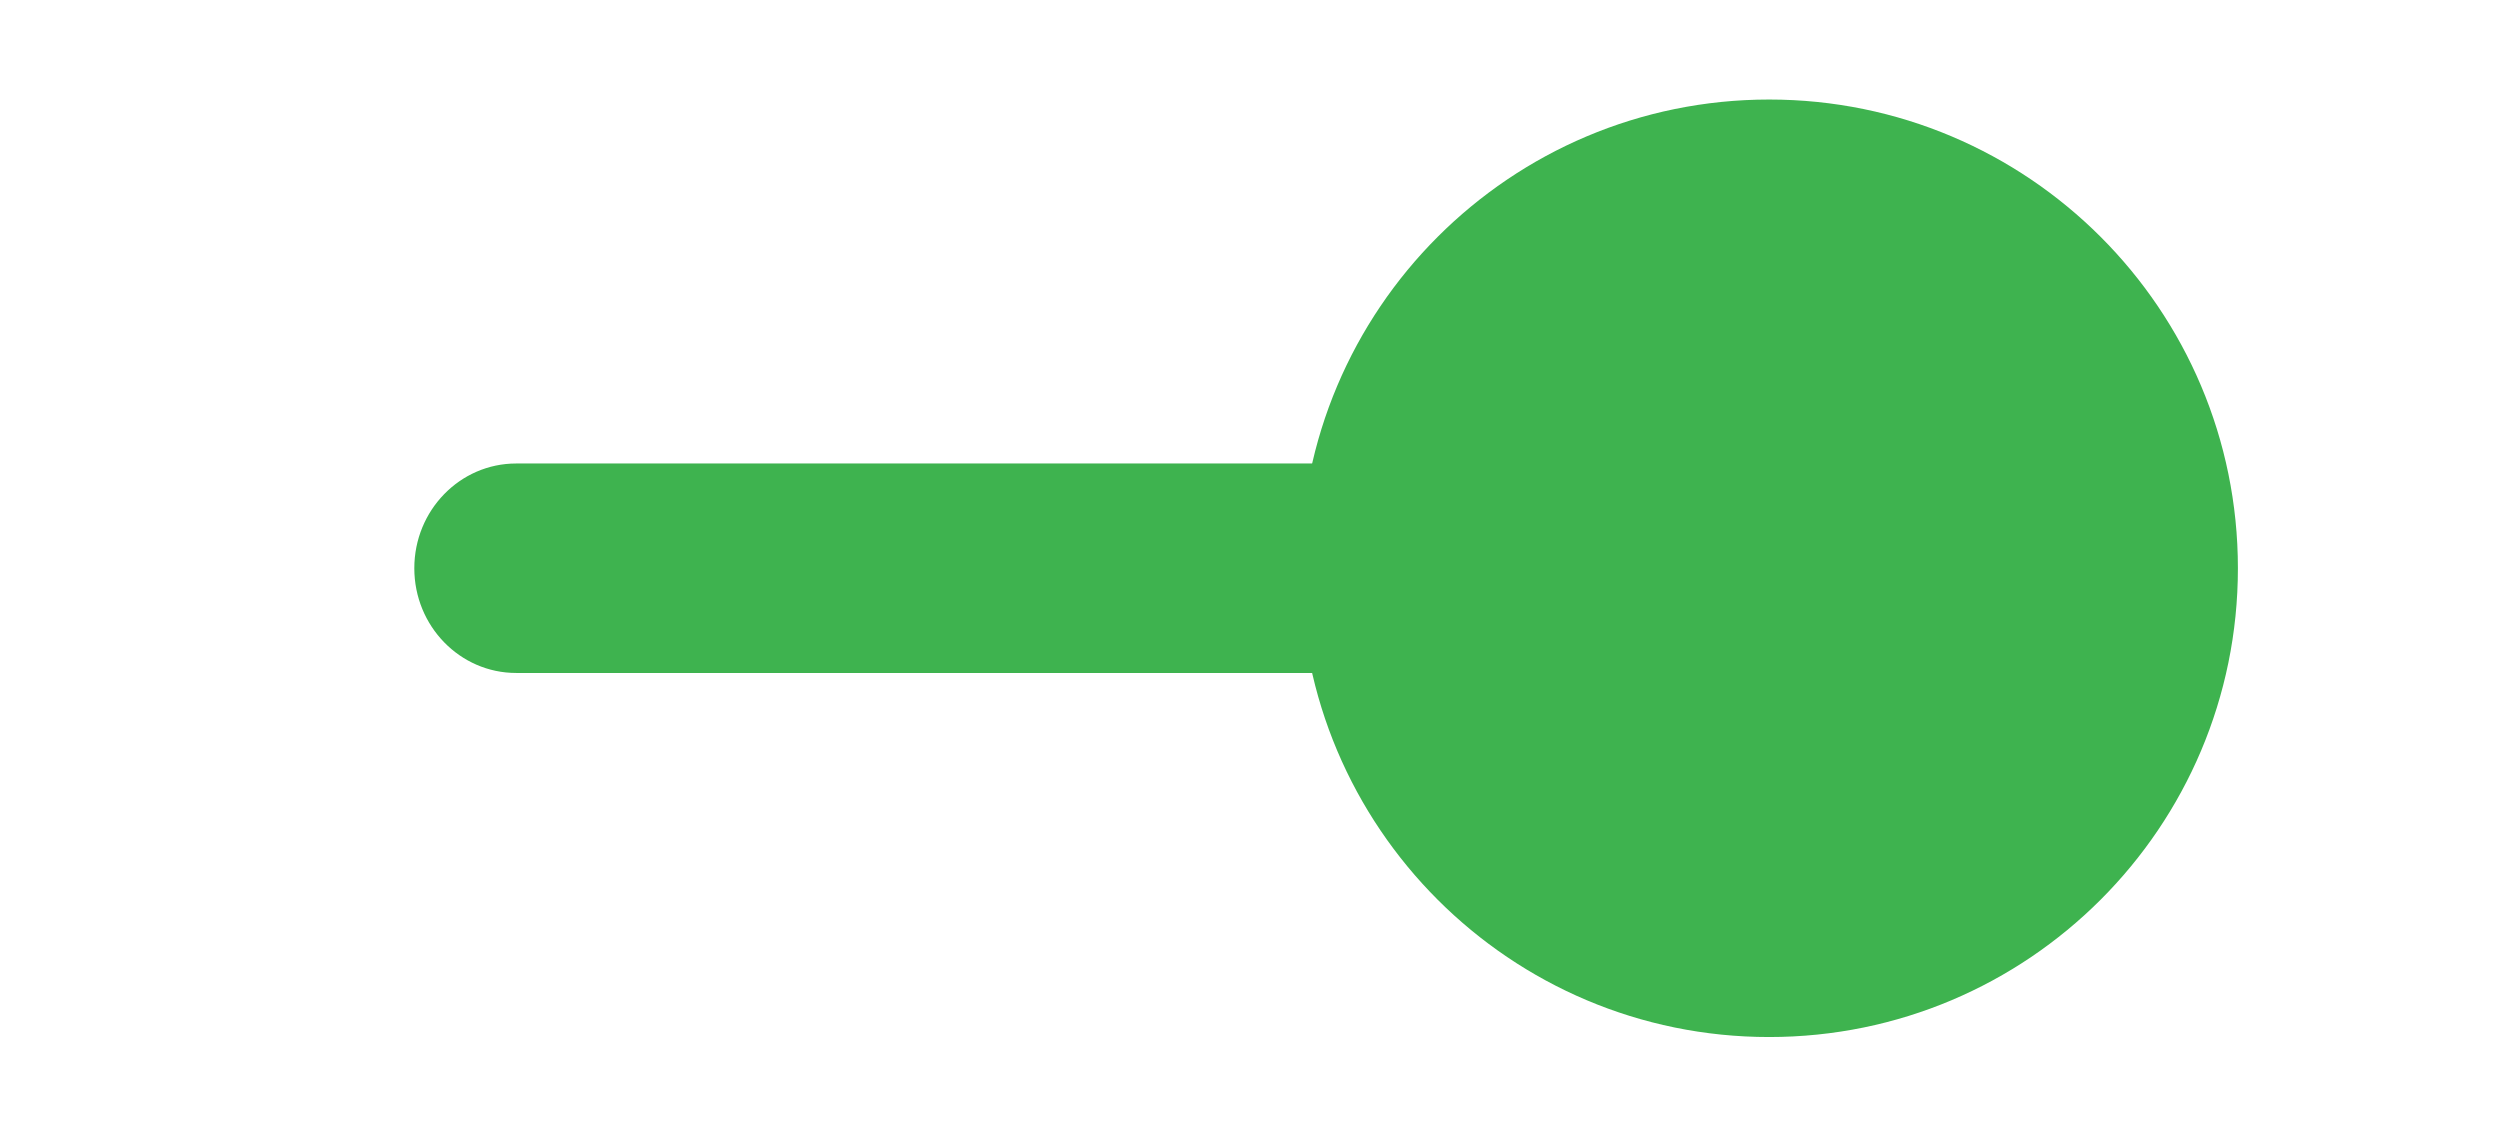
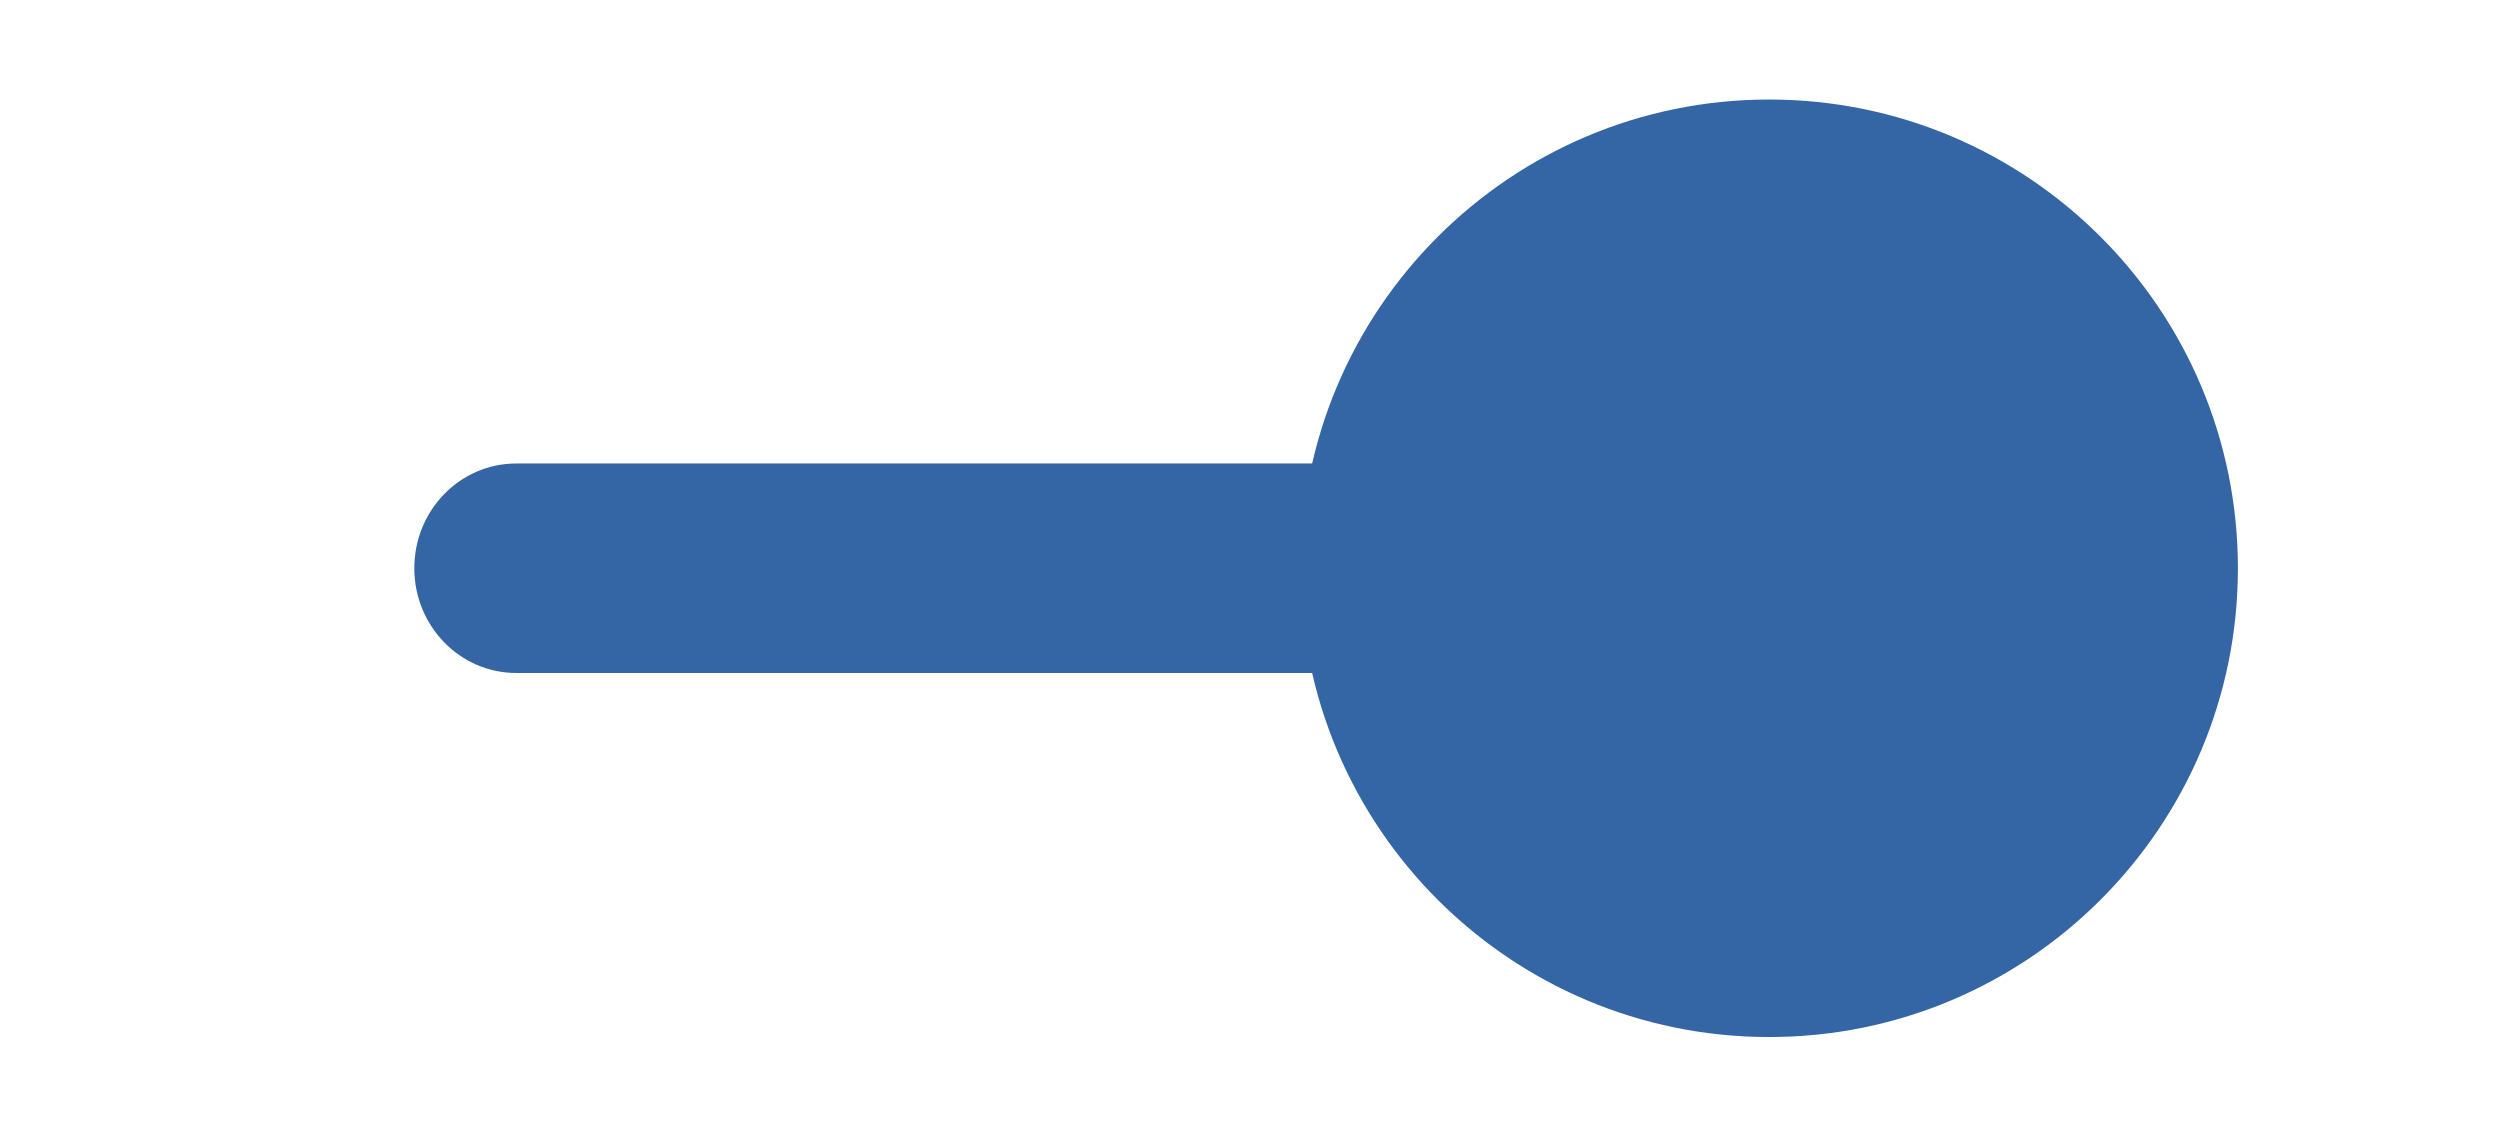
<svg xmlns="http://www.w3.org/2000/svg" width="48" height="22" id="svg2857" version="1.1">
  <defs id="defs2859">
    </defs>
  <g id="layer1" transform="translate(-444.6429,-781.3622)">
    <g transform="matrix(0.6526046,0,0,0.8055442,99.59264,-636.3217)" id="g37994">
      <g transform="matrix(1.532321,0,0,1.241397,-324.8564,441.5087)" id="toggle-on">
-         <rect style="color:#000000;clip-rule:nonzero;display:inline;overflow:visible;visibility:visible;opacity:1;isolation:auto;mix-blend-mode:normal;color-interpolation:sRGB;color-interpolation-filters:linearRGB;solid-color:#000000;solid-opacity:1;fill:#3eb34f;fill-opacity:1;fill-rule:nonzero;stroke:none;stroke-width:3;stroke-linecap:round;stroke-linejoin:miter;stroke-miterlimit:4;stroke-dasharray:none;stroke-dashoffset:0;stroke-opacity:1;marker:none;marker-start:none;marker-mid:none;marker-end:none;paint-order:normal;color-rendering:auto;image-rendering:auto;shape-rendering:auto;text-rendering:auto;enable-background:accumulate" id="rect8475" width="34.85" height="4.022" x="565.008" y="1070.928" rx="1.956" ry="2.011" />
-         <circle transform="scale(-1,1)" style="color:#000000;clip-rule:nonzero;display:inline;overflow:visible;visibility:visible;opacity:1;isolation:auto;mix-blend-mode:normal;color-interpolation:sRGB;color-interpolation-filters:linearRGB;solid-color:#000000;solid-opacity:1;fill:#3eb34f;fill-opacity:1;fill-rule:nonzero;stroke:none;stroke-width:3;stroke-linecap:round;stroke-linejoin:miter;stroke-miterlimit:4;stroke-dasharray:none;stroke-dashoffset:0;stroke-opacity:1;marker:none;marker-start:none;marker-mid:none;marker-end:none;paint-order:normal;color-rendering:auto;image-rendering:auto;shape-rendering:auto;text-rendering:auto;enable-background:accumulate" id="circle8463" cx="-591.021" cy="1072.94" r="9" />
+         <rect style="color:#000000;clip-rule:nonzero;display:inline;overflow:visible;visibility:visible;opacity:1;isolation:auto;mix-blend-mode:normal;color-interpolation:sRGB;color-interpolation-filters:linearRGB;solid-color:#000000;solid-opacity:1;fill:#3465a4;fill-opacity:1;fill-rule:nonzero;stroke:none;stroke-width:3;stroke-linecap:round;stroke-linejoin:miter;stroke-miterlimit:4;stroke-dasharray:none;stroke-dashoffset:0;stroke-opacity:1;marker:none;marker-start:none;marker-mid:none;marker-end:none;paint-order:normal;color-rendering:auto;image-rendering:auto;shape-rendering:auto;text-rendering:auto;enable-background:accumulate" id="rect8475" width="34.85" height="4.022" x="565.008" y="1070.928" rx="1.956" ry="2.011" />
+         <circle transform="scale(-1,1)" style="color:#000000;clip-rule:nonzero;display:inline;overflow:visible;visibility:visible;opacity:1;isolation:auto;mix-blend-mode:normal;color-interpolation:sRGB;color-interpolation-filters:linearRGB;solid-color:#000000;solid-opacity:1;fill:#3465a4;fill-opacity:1;fill-rule:nonzero;stroke:none;stroke-width:3;stroke-linecap:round;stroke-linejoin:miter;stroke-miterlimit:4;stroke-dasharray:none;stroke-dashoffset:0;stroke-opacity:1;marker:none;marker-start:none;marker-mid:none;marker-end:none;paint-order:normal;color-rendering:auto;image-rendering:auto;shape-rendering:auto;text-rendering:auto;enable-background:accumulate" id="circle8463" cx="-591.021" cy="1072.94" r="9" />
      </g>
    </g>
  </g>
</svg>
